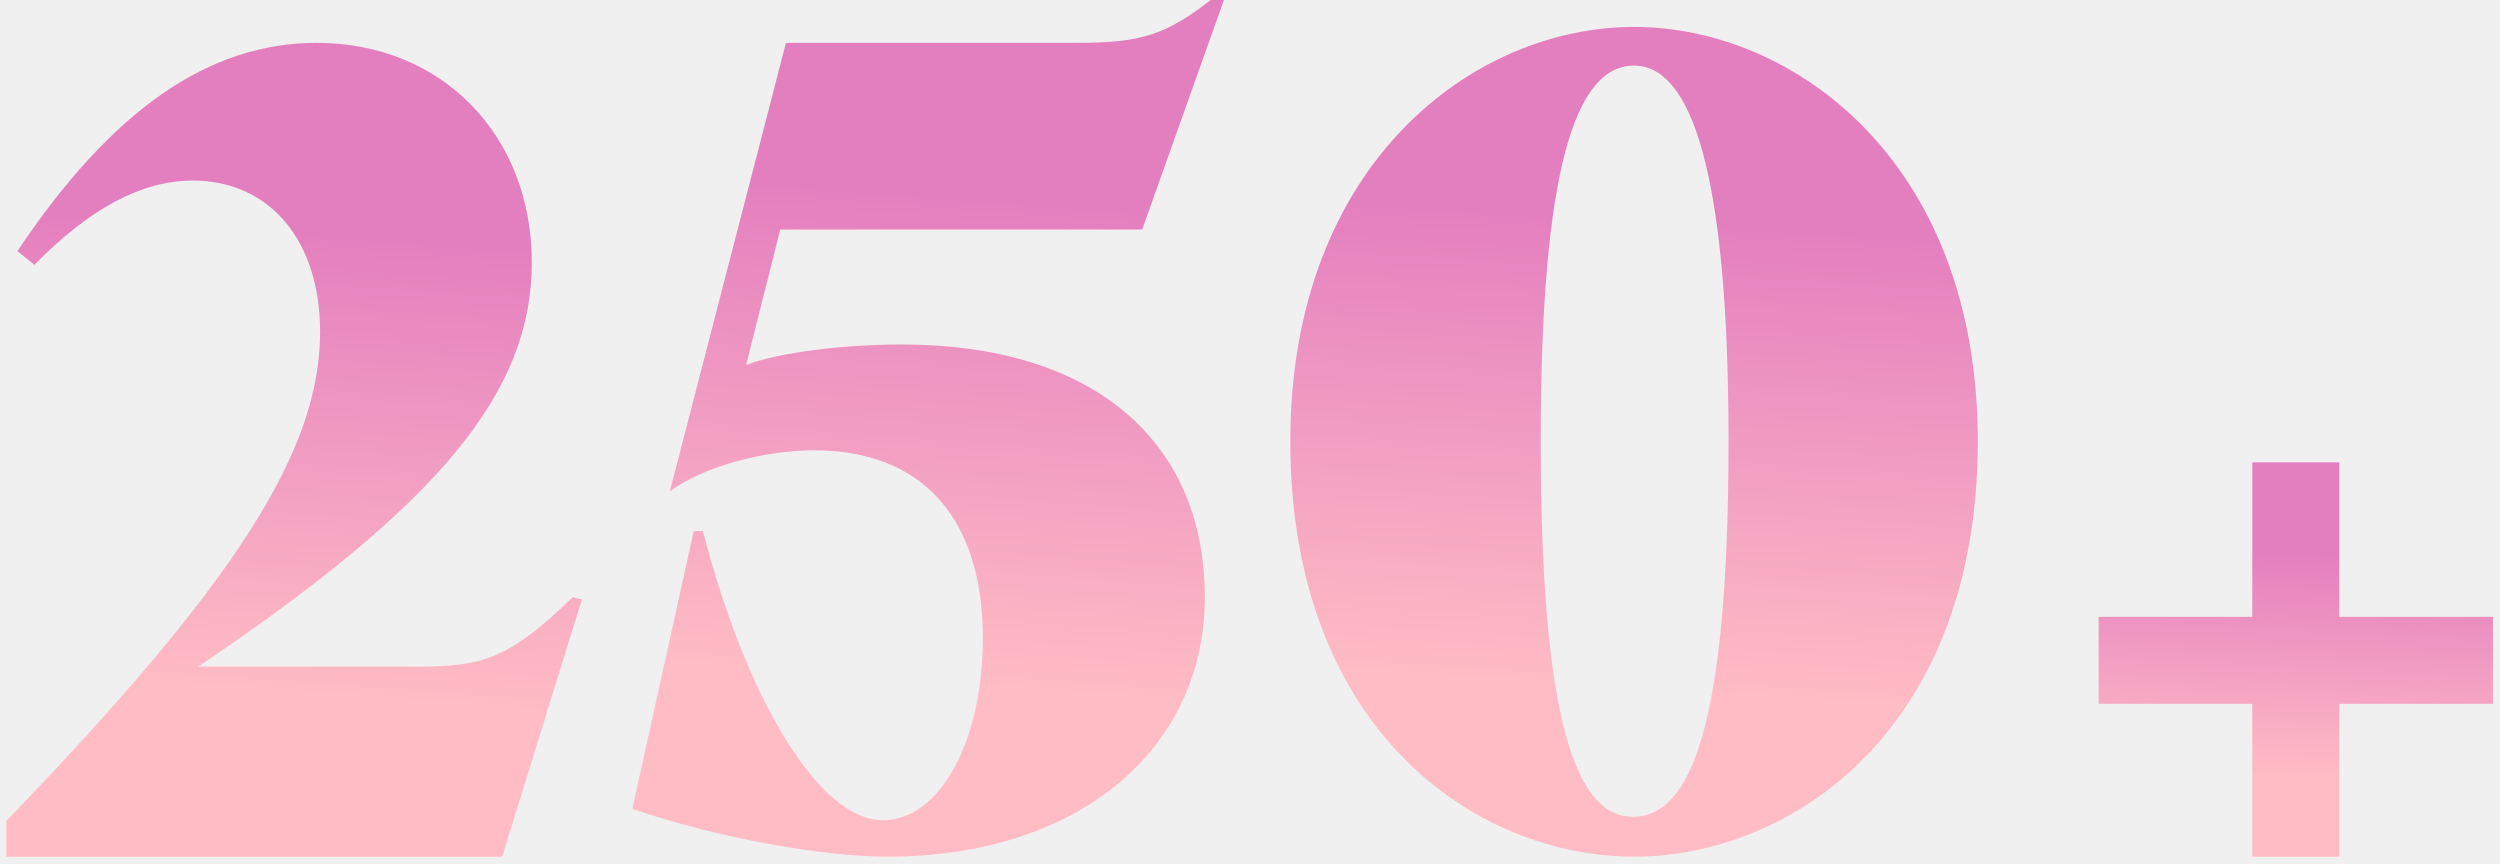
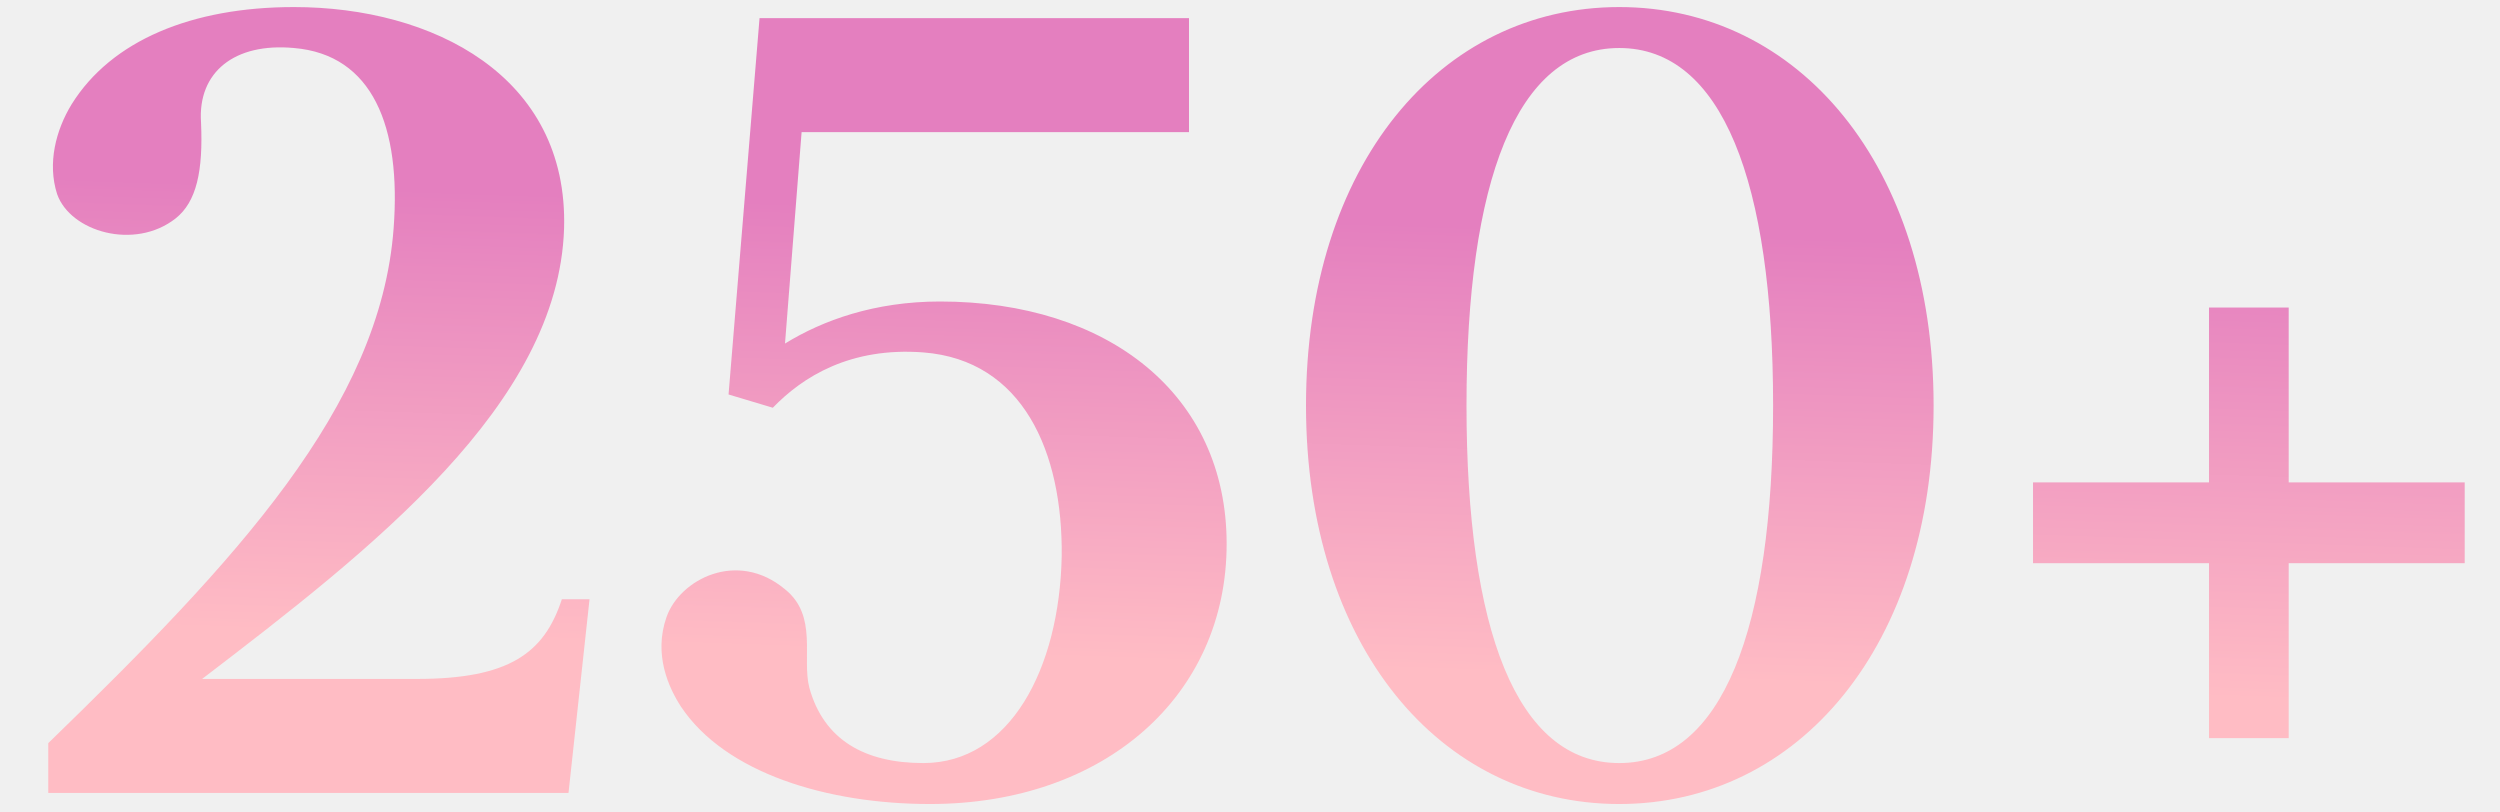
- <svg xmlns="http://www.w3.org/2000/svg" width="246" height="85" viewBox="0 0 246 85" fill="none">
-   <g clip-path="url(#clip0_182_852)">
-     <path d="M230.186 60.696H245.306V69.256H230.186V84.296H221.626V69.256H206.506V60.696H221.626V45.496H230.186V60.696Z" fill="url(#paint0_linear_182_852)" />
-     <path d="M160.791 84.296C145.335 84.296 126.967 71.976 126.967 43.416C126.967 16.088 144.999 2.648 160.791 2.648C176.359 2.648 194.615 15.752 194.615 43.416C194.615 71.976 176.135 84.296 160.791 84.296ZM160.679 80.376C166.391 80.376 170.087 71.304 170.087 43.416C170.087 16.424 166.279 6.456 160.791 6.456C155.079 6.456 151.607 16.424 151.607 43.416C151.607 71.304 155.191 80.376 160.679 80.376Z" fill="url(#paint1_linear_182_852)" />
-     <path d="M87.417 84.296C80.697 84.296 70.393 82.392 62.217 79.592L68.265 52.264H69.161C73.529 69.064 80.697 80.712 86.857 80.712C92.457 80.712 96.713 72.984 96.713 62.792C96.713 51.032 90.777 44.312 80.137 44.312C75.209 44.312 69.273 45.88 65.913 48.344L77.337 4.216H105.897C112.505 4.216 114.857 3.432 119.897 -0.6L120.569 -0.376L112.393 22.584H76.777L73.417 35.912C76.665 34.68 82.937 33.896 88.761 33.896C107.465 33.896 118.553 43.304 118.553 58.76C118.553 73.88 105.897 84.296 87.417 84.296Z" fill="url(#paint2_linear_182_852)" />
-     <path d="M0.25 84.297V81.161C23.098 57.529 31.498 44.425 31.498 32.665C31.498 23.705 26.57 17.769 18.954 17.769C13.914 17.769 8.762 20.569 3.386 26.057L1.706 24.713C11.002 10.825 20.522 4.217 31.162 4.217C43.482 4.217 52.33 13.289 52.33 25.833C52.33 38.601 43.258 49.577 19.514 65.593H41.466C47.85 65.593 50.426 64.473 56.362 58.761L57.258 58.985L49.418 84.297H0.25Z" fill="url(#paint3_linear_182_852)" />
-   </g>
+ <svg xmlns="http://www.w3.org/2000/svg" width="262" height="85" viewBox="0 0 262 85" fill="none">
+   <path d="M124.607 13.849H84.008L82.268 36.005C86.212 33.569 91.664 31.597 98.508 31.597C116.14 31.597 128.552 41.341 128.552 57.001C128.552 72.893 115.792 84.261 97.464 84.261C86.676 84.261 76.004 81.013 71.364 74.053C70.088 72.081 68.463 68.6 69.856 64.656C71.248 60.712 77.28 57.581 82.268 61.757C85.748 64.541 84.008 68.949 84.82 72.081C86.328 77.533 90.62 79.969 96.768 79.969C105.816 79.969 111.036 70.108 111.268 58.276C111.384 47.373 107.208 37.745 96.768 36.933C89.112 36.353 84.124 39.484 80.992 42.732L76.352 41.341L79.6 1.9H124.607V13.849ZM169.697 0.74C188.489 0.74 202.642 17.329 202.642 42.501C202.641 67.673 188.489 84.261 169.697 84.261C150.905 84.261 136.869 67.673 136.869 42.501C136.869 17.329 150.905 0.74 169.697 0.74ZM30.811 0.74C45.31 0.74 59.579 7.933 59.115 23.94C58.535 42.384 38.931 57.58 21.183 71.152H43.688C53.315 71.152 57.027 68.484 58.883 62.801H61.783L59.579 83.101H5.059V77.881C24.779 58.741 39.859 42.616 41.251 23.94C42.063 13.268 39.047 5.728 30.811 5.032C24.547 4.452 20.719 7.585 21.067 12.805C21.299 17.908 20.603 21.156 18.399 22.896C14.107 26.26 7.379 24.289 5.987 20.345C4.943 17.097 5.871 13.616 7.495 10.948C11.671 4.221 20.139 0.74 30.811 0.74ZM169.697 5.032C158.909 5.032 153.689 19.069 153.689 42.501C153.69 65.933 158.909 79.969 169.697 79.969C180.485 79.969 185.821 65.933 185.821 42.501C185.821 19.069 180.485 5.032 169.697 5.032ZM239.855 50.557H258.3V59.024H239.855V77.353H231.504V59.024H213.06V50.557H231.504V32.228H239.855V50.557Z" fill="url(#paint0_linear_219_808)" />
  <defs>
-     <linearGradient id="paint0_linear_182_852" x1="207.755" y1="53.593" x2="206.609" y2="75.47" gradientUnits="userSpaceOnUse">
+     <linearGradient id="paint0_linear_219_808" x1="0.575" y1="18.319" x2="-1.04" y2="65.14" gradientUnits="userSpaceOnUse">
      <stop stop-color="#E47FBF" />
      <stop offset="1" stop-color="#FFBCC4" />
    </linearGradient>
-     <linearGradient id="paint1_linear_182_852" x1="129.146" y1="19.687" x2="126.237" y2="65.665" gradientUnits="userSpaceOnUse">
-       <stop stop-color="#E47FBF" />
-       <stop offset="1" stop-color="#FFBCC4" />
-     </linearGradient>
-     <linearGradient id="paint2_linear_182_852" x1="64.096" y1="17.116" x2="60.457" y2="64.838" gradientUnits="userSpaceOnUse">
-       <stop stop-color="#E47FBF" />
-       <stop offset="1" stop-color="#FFBCC4" />
-     </linearGradient>
-     <linearGradient id="paint3_linear_182_852" x1="2.086" y1="20.928" x2="-1.23" y2="65.96" gradientUnits="userSpaceOnUse">
-       <stop stop-color="#E47FBF" />
-       <stop offset="1" stop-color="#FFBCC4" />
-     </linearGradient>
-     <clipPath id="clip0_182_852">
-       <rect width="245" height="85" fill="white" transform="translate(0.625)" />
-     </clipPath>
  </defs>
</svg>
